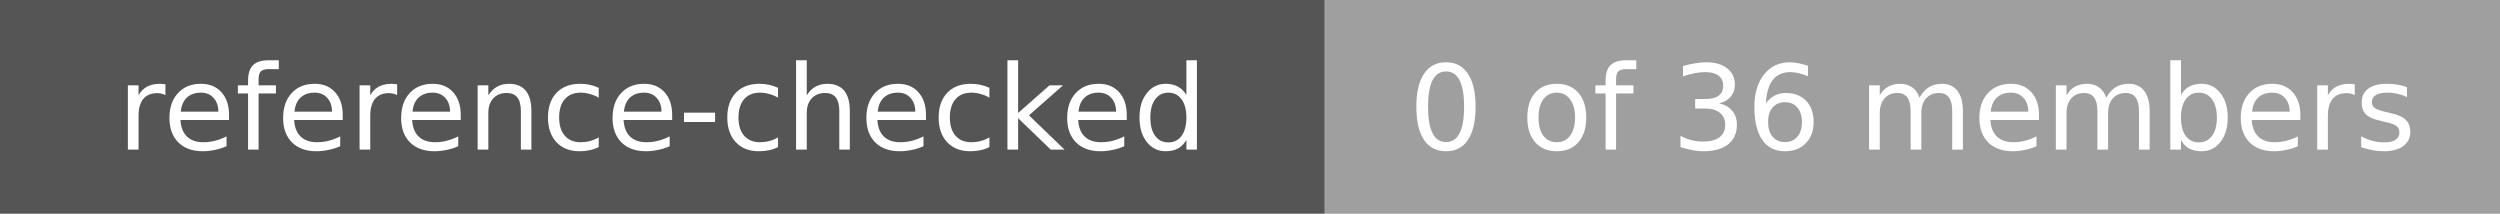
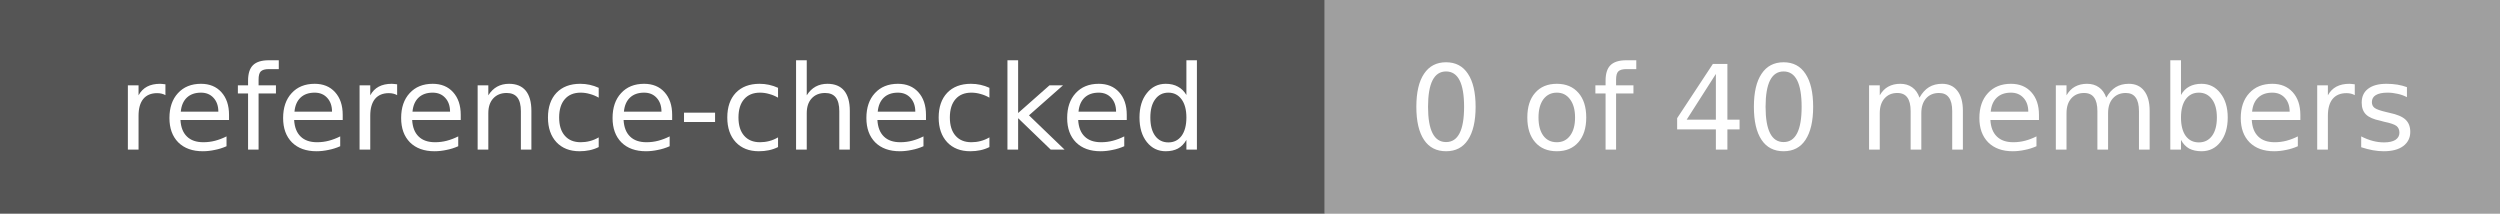
- <svg xmlns="http://www.w3.org/2000/svg" width="234" height="20" role="img" aria-label="reference-checked 0 of 36 members">
+ <svg xmlns="http://www.w3.org/2000/svg" width="234" height="20" role="img" aria-label="reference-checked 0 of 40 members">
  <rect width="124" height="20" fill="#555" />
  <rect x="124" width="110" height="20" fill="#9f9f9f" />
  <g fill="#fff" font-family="Verdana,Geneva,DejaVu Sans,sans-serif" font-size="11" text-anchor="middle">
    <text x="62.0" y="14">reference-checked</text>
-     <text x="179.0" y="14">0 of 36 members</text>
+     <text x="179.0" y="14">0 of 40 members</text>
  </g>
</svg>
